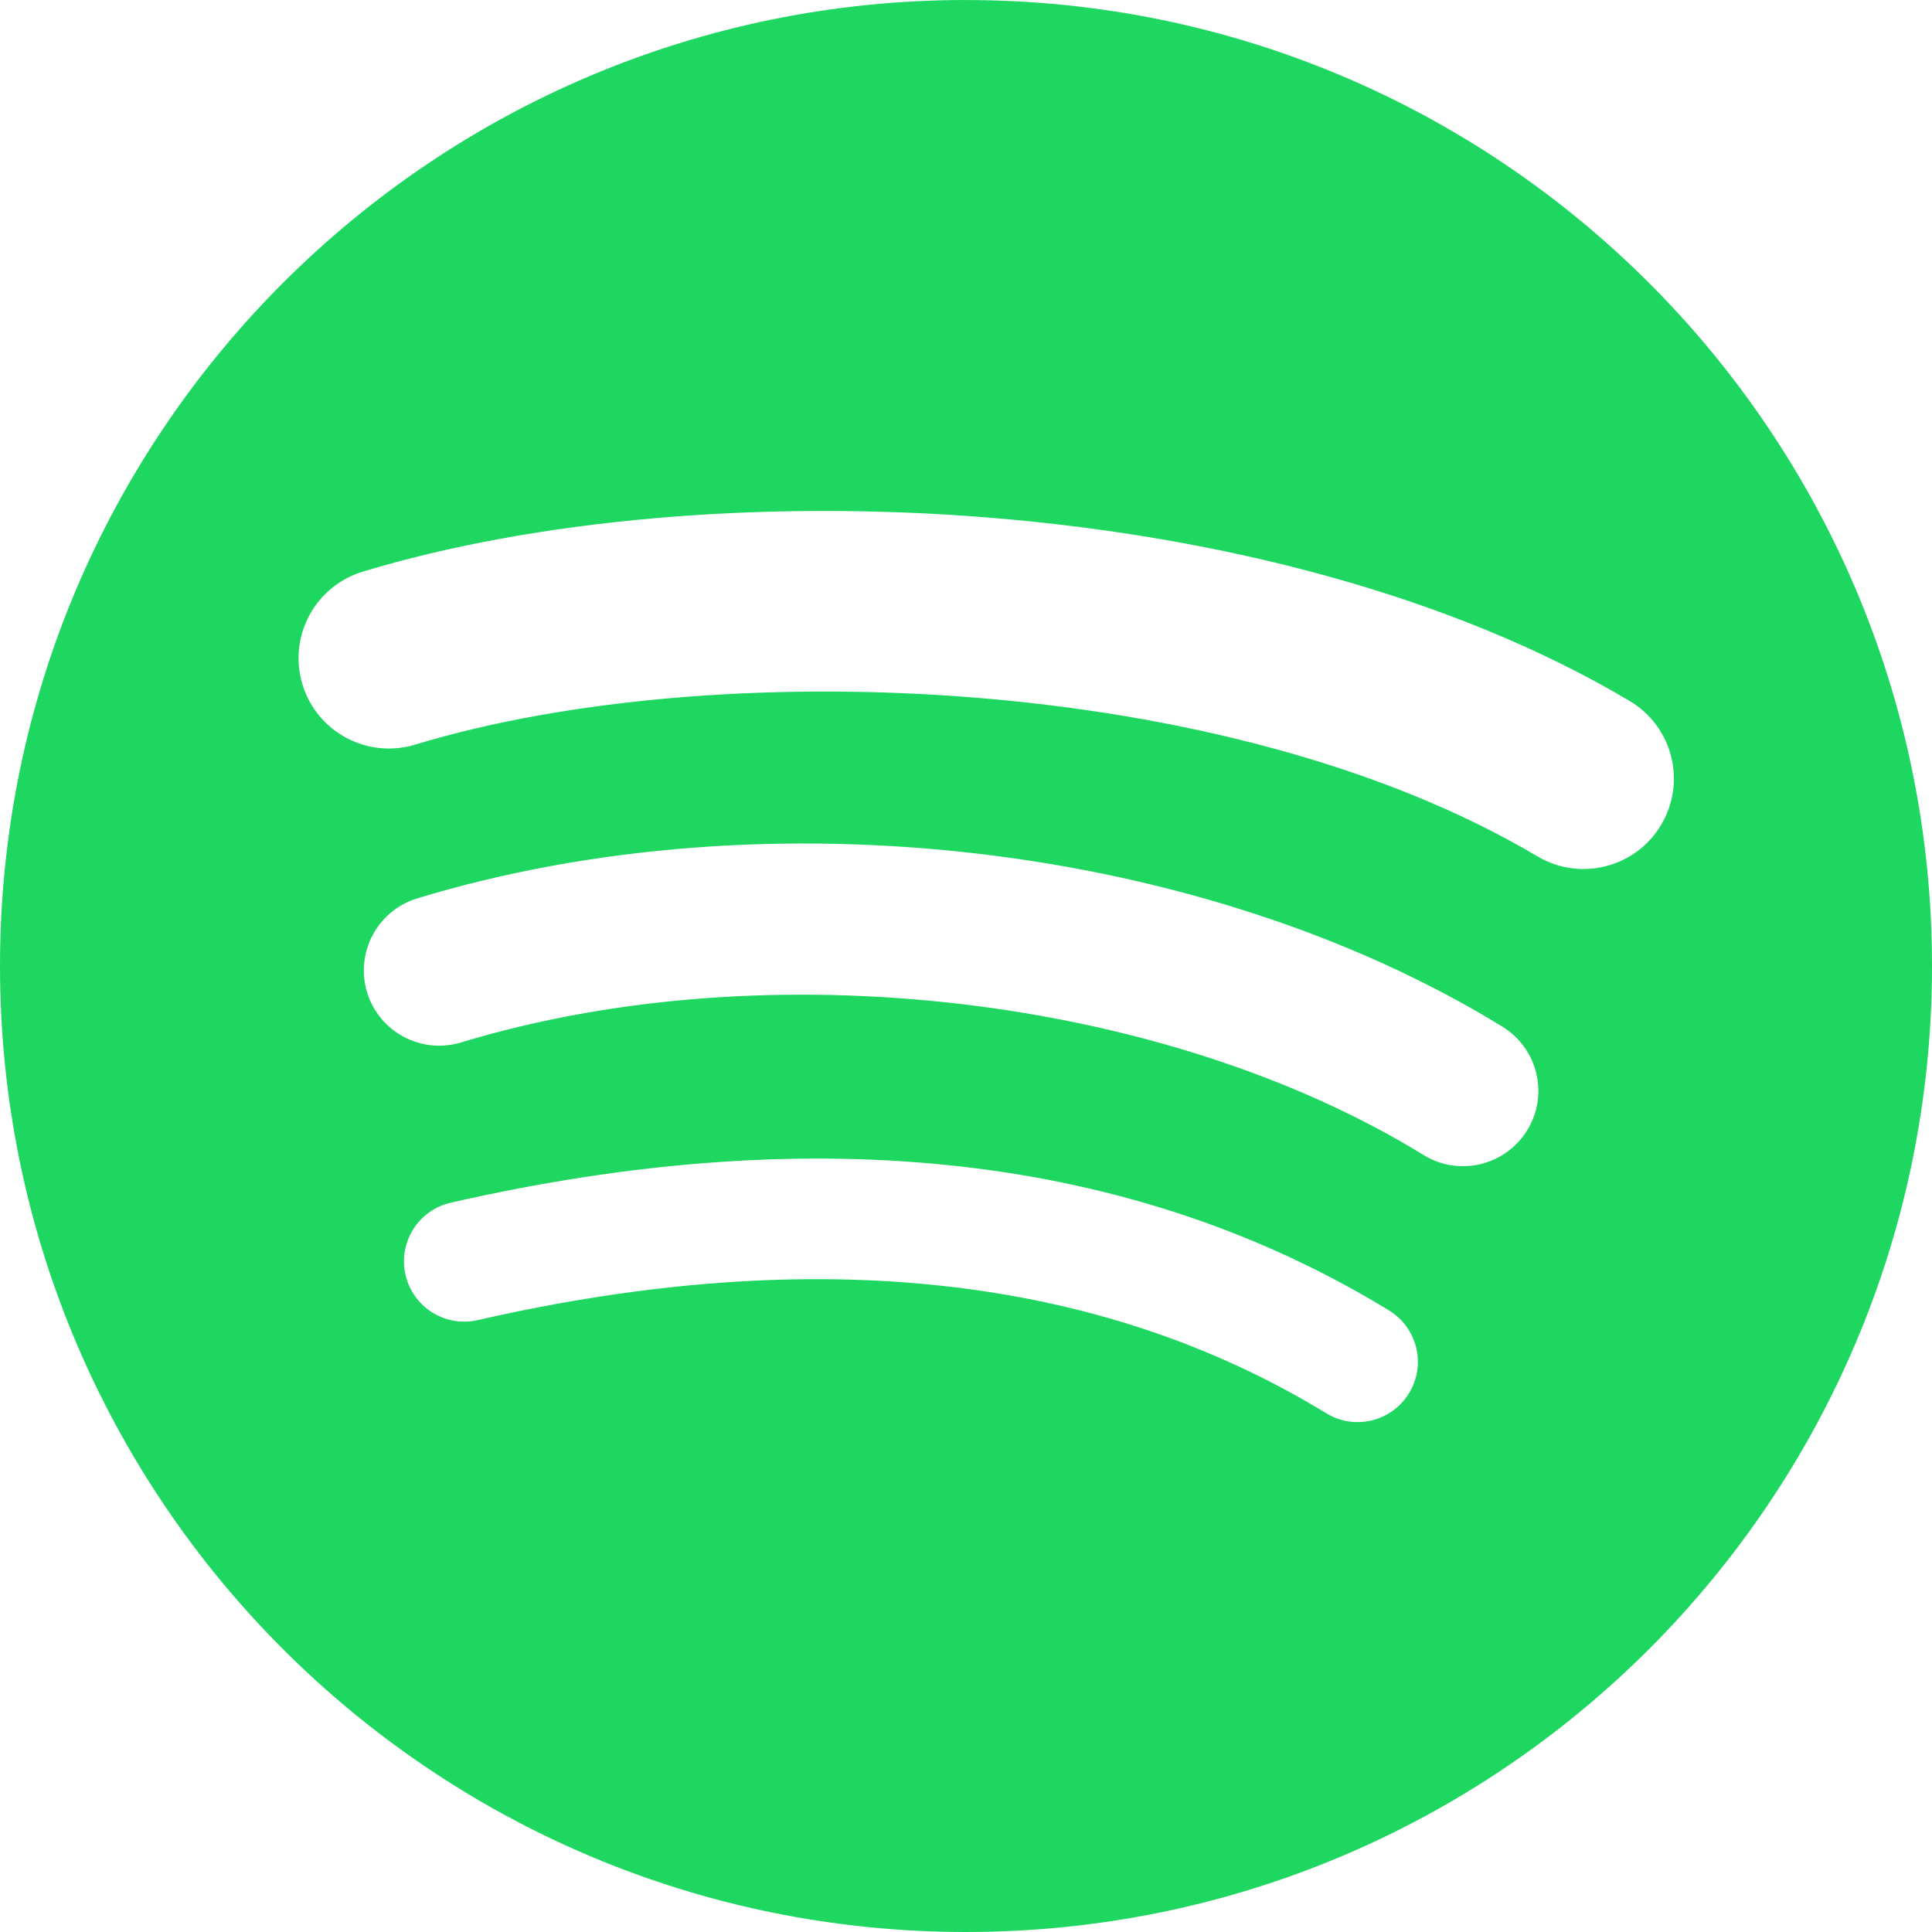
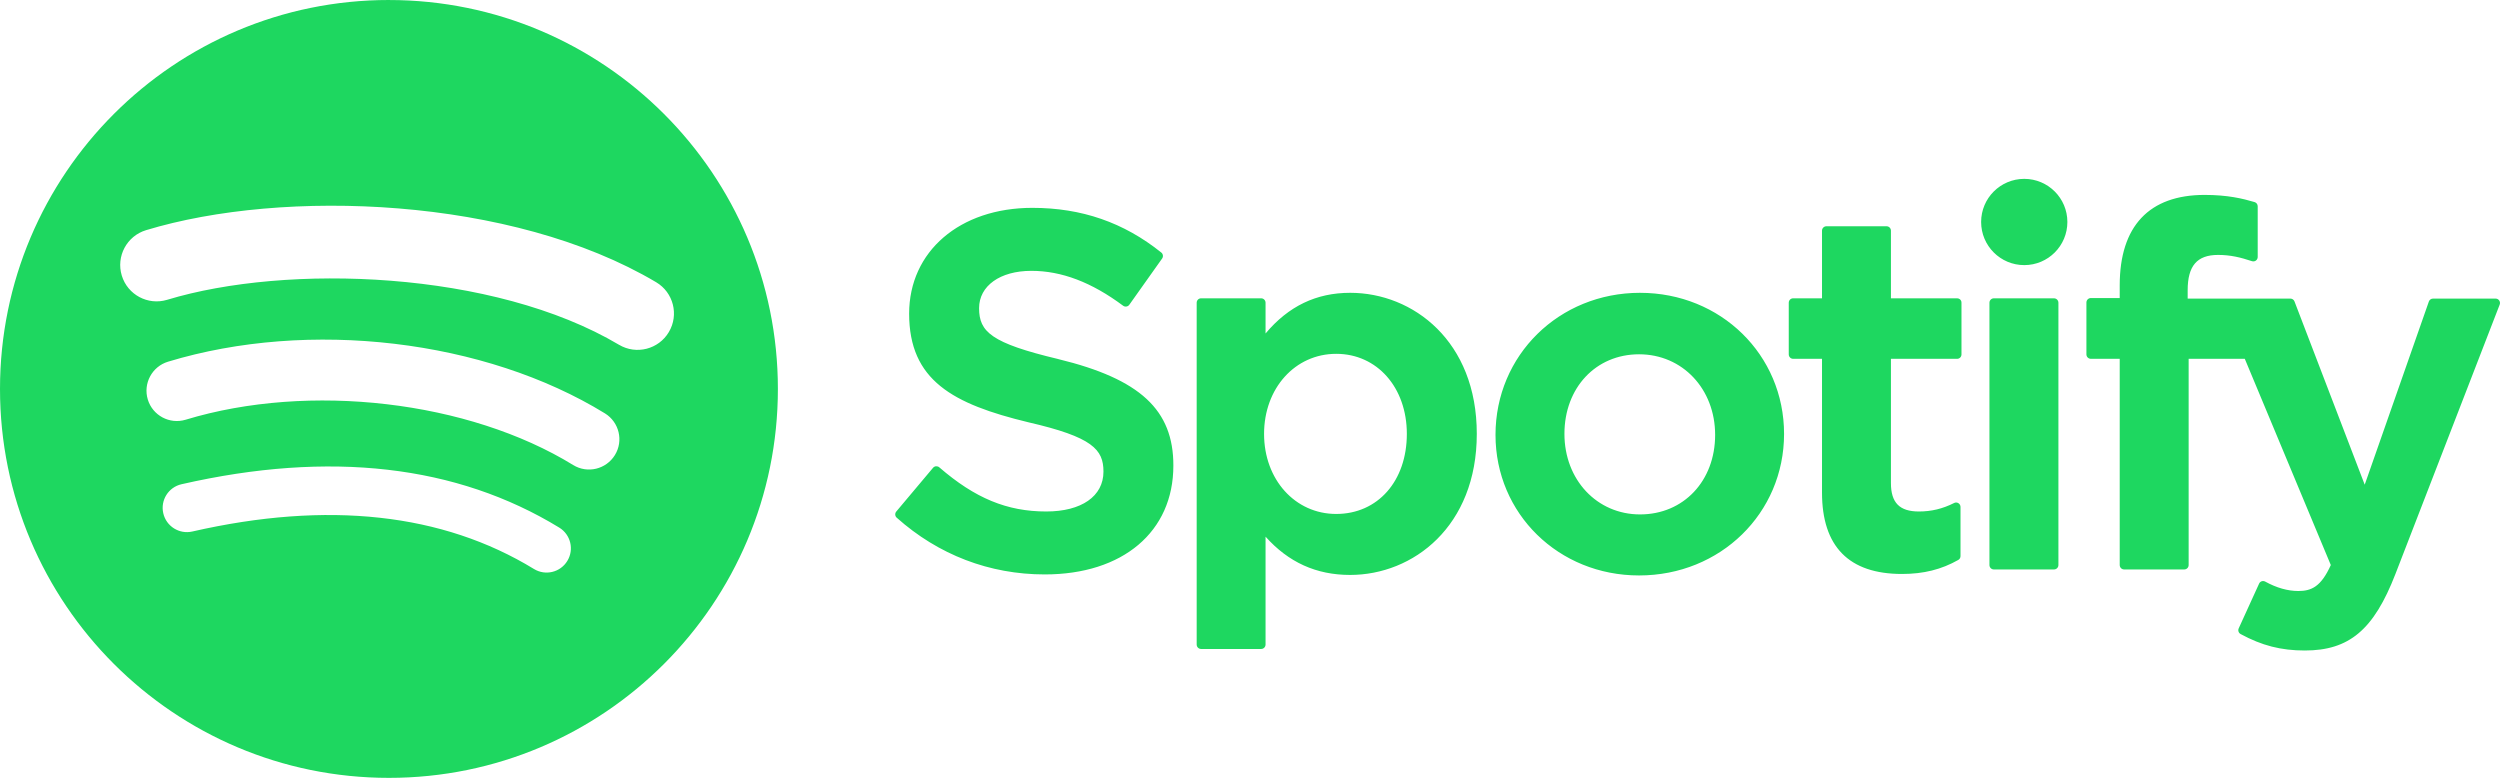
- <svg xmlns="http://www.w3.org/2000/svg" width="256px" height="256px" viewBox="0 0 256 256" version="1.1" preserveAspectRatio="xMidYMid">
+ <svg xmlns="http://www.w3.org/2000/svg" width="512px" height="160px" viewBox="0 0 512 160" version="1.1" preserveAspectRatio="xMidYMid">
  <g>
-     <path d="M127.999,0 C57.309,0 0,57.309 0,128.001 C0,198.696 57.309,256 127.999,256 C198.697,256 256,198.696 256,128.001 C256,57.313 198.697,0.006 127.998,0.006 L127.999,0 Z M186.699,184.614 C184.406,188.374 179.484,189.566 175.724,187.258 C145.671,168.901 107.839,164.743 63.284,174.923 C58.99,175.901 54.71,173.211 53.732,168.916 C52.749,164.621 55.429,160.341 59.733,159.363 C108.491,148.223 150.315,153.019 184.055,173.639 C187.815,175.947 189.007,180.854 186.699,184.614 L186.699,184.614 Z M202.366,149.761 C199.477,154.456 193.332,155.939 188.64,153.05 C154.234,131.902 101.787,125.777 61.092,138.13 C55.814,139.724 50.24,136.75 48.638,131.481 C47.048,126.203 50.024,120.639 55.293,119.035 C101.778,104.929 159.568,111.762 199.08,136.042 C203.772,138.931 205.255,145.076 202.366,149.762 L202.366,149.761 Z M203.711,113.468 C162.457,88.964 94.394,86.711 55.007,98.666 C48.682,100.584 41.993,97.013 40.077,90.688 C38.16,84.36 41.727,77.676 48.057,75.753 C93.271,62.027 168.434,64.679 215.929,92.876 C221.631,96.252 223.495,103.6 220.117,109.281 C216.755,114.97 209.388,116.846 203.717,113.468 L203.711,113.468 Z" fill="#1ED760" />
+     <path d="M79.655,0 C35.664,0 0,35.663 0,79.654 C0,123.647 35.664,159.307 79.655,159.307 C123.651,159.307 159.311,123.647 159.311,79.654 C159.311,35.666 123.651,0.004 79.654,0.004 L79.655,0 Z M116.184,114.884 C114.758,117.224 111.695,117.966 109.355,116.53 C90.653,105.106 67.109,102.519 39.382,108.854 C36.71,109.462 34.047,107.788 33.438,105.116 C32.826,102.443 34.494,99.779 37.172,99.171 C67.515,92.238 93.542,95.223 114.539,108.055 C116.879,109.491 117.621,112.544 116.184,114.884 L116.184,114.884 Z M125.934,93.195 C124.136,96.117 120.313,97.04 117.392,95.242 C95.981,82.082 63.343,78.27 38.018,85.958 C34.733,86.95 31.265,85.099 30.268,81.82 C29.278,78.536 31.13,75.073 34.409,74.075 C63.338,65.297 99.301,69.549 123.889,84.658 C126.809,86.456 127.732,90.28 125.934,93.196 L125.934,93.195 Z M126.771,70.61 C101.099,55.362 58.742,53.96 34.231,61.399 C30.295,62.593 26.133,60.371 24.94,56.435 C23.747,52.497 25.967,48.337 29.906,47.141 C58.043,38.599 104.818,40.249 134.375,57.796 C137.923,59.897 139.083,64.469 136.981,68.005 C134.889,71.545 130.304,72.712 126.775,70.61 L126.771,70.61 Z M216.715,73.532 C202.961,70.253 200.517,67.951 200.517,63.114 C200.517,58.545 204.816,55.469 211.217,55.469 C217.419,55.469 223.564,57.805 230.013,62.612 C230.203,62.757 230.45,62.815 230.688,62.777 C230.936,62.741 231.145,62.609 231.287,62.41 L238.003,52.944 C238.279,52.554 238.203,52.017 237.832,51.719 C230.156,45.562 221.519,42.568 211.417,42.568 C196.569,42.568 186.192,51.48 186.192,64.231 C186.192,77.904 195.142,82.746 210.609,86.483 C223.764,89.514 225.989,92.054 225.989,96.593 C225.989,101.625 221.5,104.754 214.271,104.754 C206.243,104.754 199.689,102.043 192.365,95.708 C192.184,95.547 191.937,95.48 191.709,95.49 C191.461,95.509 191.243,95.623 191.09,95.803 L183.557,104.764 C183.243,105.144 183.281,105.696 183.643,106.019 C192.165,113.629 202.647,117.643 213.966,117.643 C229.965,117.643 240.305,108.901 240.305,95.366 C240.333,83.945 233.494,77.62 216.744,73.545 L216.715,73.532 Z M276.507,59.968 C269.573,59.968 263.885,62.7 259.186,68.298 L259.186,61.997 C259.186,61.5 258.786,61.095 258.292,61.095 L245.974,61.095 C245.479,61.095 245.08,61.5 245.08,61.997 L245.08,132.006 C245.08,132.5 245.479,132.909 245.974,132.909 L258.292,132.909 C258.786,132.909 259.186,132.5 259.186,132.006 L259.186,109.909 C263.885,115.17 269.573,117.747 276.507,117.747 C289.395,117.747 302.446,107.826 302.446,88.861 C302.465,69.891 289.414,59.967 276.516,59.967 L276.507,59.968 Z M288.121,88.861 C288.121,98.514 282.176,105.258 273.653,105.258 C265.235,105.258 258.881,98.21 258.881,88.861 C258.881,79.511 265.235,72.464 273.653,72.464 C282.033,72.463 288.121,79.357 288.121,88.86 L288.121,88.861 Z M335.88,59.968 C319.282,59.968 306.279,72.749 306.279,89.067 C306.279,105.211 319.196,117.852 335.68,117.852 C352.335,117.852 365.376,105.116 365.376,88.861 C365.376,72.661 352.421,59.97 335.88,59.97 L335.88,59.968 L335.88,59.968 Z M335.88,105.353 C327.053,105.353 320.395,98.257 320.395,88.856 C320.395,79.412 326.825,72.558 335.68,72.558 C344.564,72.558 351.26,79.651 351.26,89.062 C351.26,98.505 344.792,105.353 335.88,105.353 L335.88,105.353 Z M400.817,61.095 L387.263,61.095 L387.263,47.24 C387.263,46.743 386.863,46.338 386.369,46.338 L374.051,46.338 C373.556,46.338 373.147,46.743 373.147,47.24 L373.147,61.095 L367.231,61.095 C366.736,61.095 366.337,61.5 366.337,61.997 L366.337,72.581 C366.337,73.078 366.736,73.484 367.231,73.484 L373.147,73.484 L373.147,100.873 C373.147,111.936 378.655,117.548 389.527,117.548 C393.94,117.548 397.602,116.634 401.055,114.675 C401.34,114.523 401.512,114.218 401.512,113.895 L401.512,103.812 C401.512,103.508 401.35,103.213 401.084,103.051 C400.817,102.88 400.484,102.871 400.208,103.013 C397.84,104.202 395.548,104.754 392.979,104.754 C389.032,104.754 387.263,102.956 387.263,98.942 L387.263,73.489 L400.817,73.489 C401.312,73.489 401.711,73.083 401.711,72.586 L401.711,62.003 C401.73,61.506 401.331,61.1 400.827,61.1 L400.817,61.095 L400.817,61.095 Z M448.034,61.149 L448.034,59.447 C448.034,54.441 449.955,52.209 454.255,52.209 C456.823,52.209 458.887,52.719 461.199,53.489 C461.484,53.578 461.779,53.534 462.007,53.363 C462.245,53.193 462.378,52.92 462.378,52.631 L462.378,42.254 C462.378,41.857 462.131,41.506 461.741,41.389 C459.306,40.663 456.186,39.918 451.506,39.918 C440.139,39.918 434.118,46.324 434.118,58.435 L434.118,61.041 L428.202,61.041 C427.707,61.041 427.298,61.447 427.298,61.943 L427.298,72.581 C427.298,73.078 427.707,73.484 428.202,73.484 L434.118,73.484 L434.118,115.721 C434.118,116.225 434.527,116.625 435.022,116.625 L447.33,116.625 C447.834,116.625 448.234,116.225 448.234,115.721 L448.234,73.487 L459.734,73.487 L477.35,115.721 C475.352,120.154 473.383,121.038 470.701,121.038 C468.532,121.038 466.24,120.392 463.909,119.107 C463.691,118.993 463.424,118.974 463.196,119.041 C462.958,119.126 462.758,119.298 462.663,119.526 L458.488,128.686 C458.288,129.123 458.459,129.628 458.878,129.856 C463.234,132.215 467.162,133.223 472.023,133.223 C481.116,133.223 486.148,128.981 490.571,117.586 L511.935,62.382 C512.049,62.104 512.011,61.79 511.84,61.544 C511.678,61.299 511.402,61.152 511.107,61.152 L498.285,61.152 C497.895,61.152 497.553,61.396 497.429,61.757 L484.293,99.266 L469.911,61.732 C469.778,61.383 469.445,61.152 469.074,61.152 L448.034,61.152 L448.034,61.149 L448.034,61.149 Z M420.659,61.095 L408.341,61.095 C407.847,61.095 407.438,61.5 407.438,61.997 L407.438,115.721 C407.438,116.225 407.847,116.625 408.341,116.625 L420.659,116.625 C421.154,116.625 421.563,116.225 421.563,115.721 L421.563,62.001 C421.563,61.504 421.163,61.098 420.659,61.098 L420.659,61.095 Z M414.571,36.631 C409.692,36.631 405.735,40.58 405.735,45.459 C405.735,50.341 409.692,54.295 414.571,54.295 C419.451,54.295 423.398,50.341 423.398,45.459 C423.398,40.581 419.441,36.631 414.571,36.631 Z" fill="#1ED760" />
  </g>
</svg>
